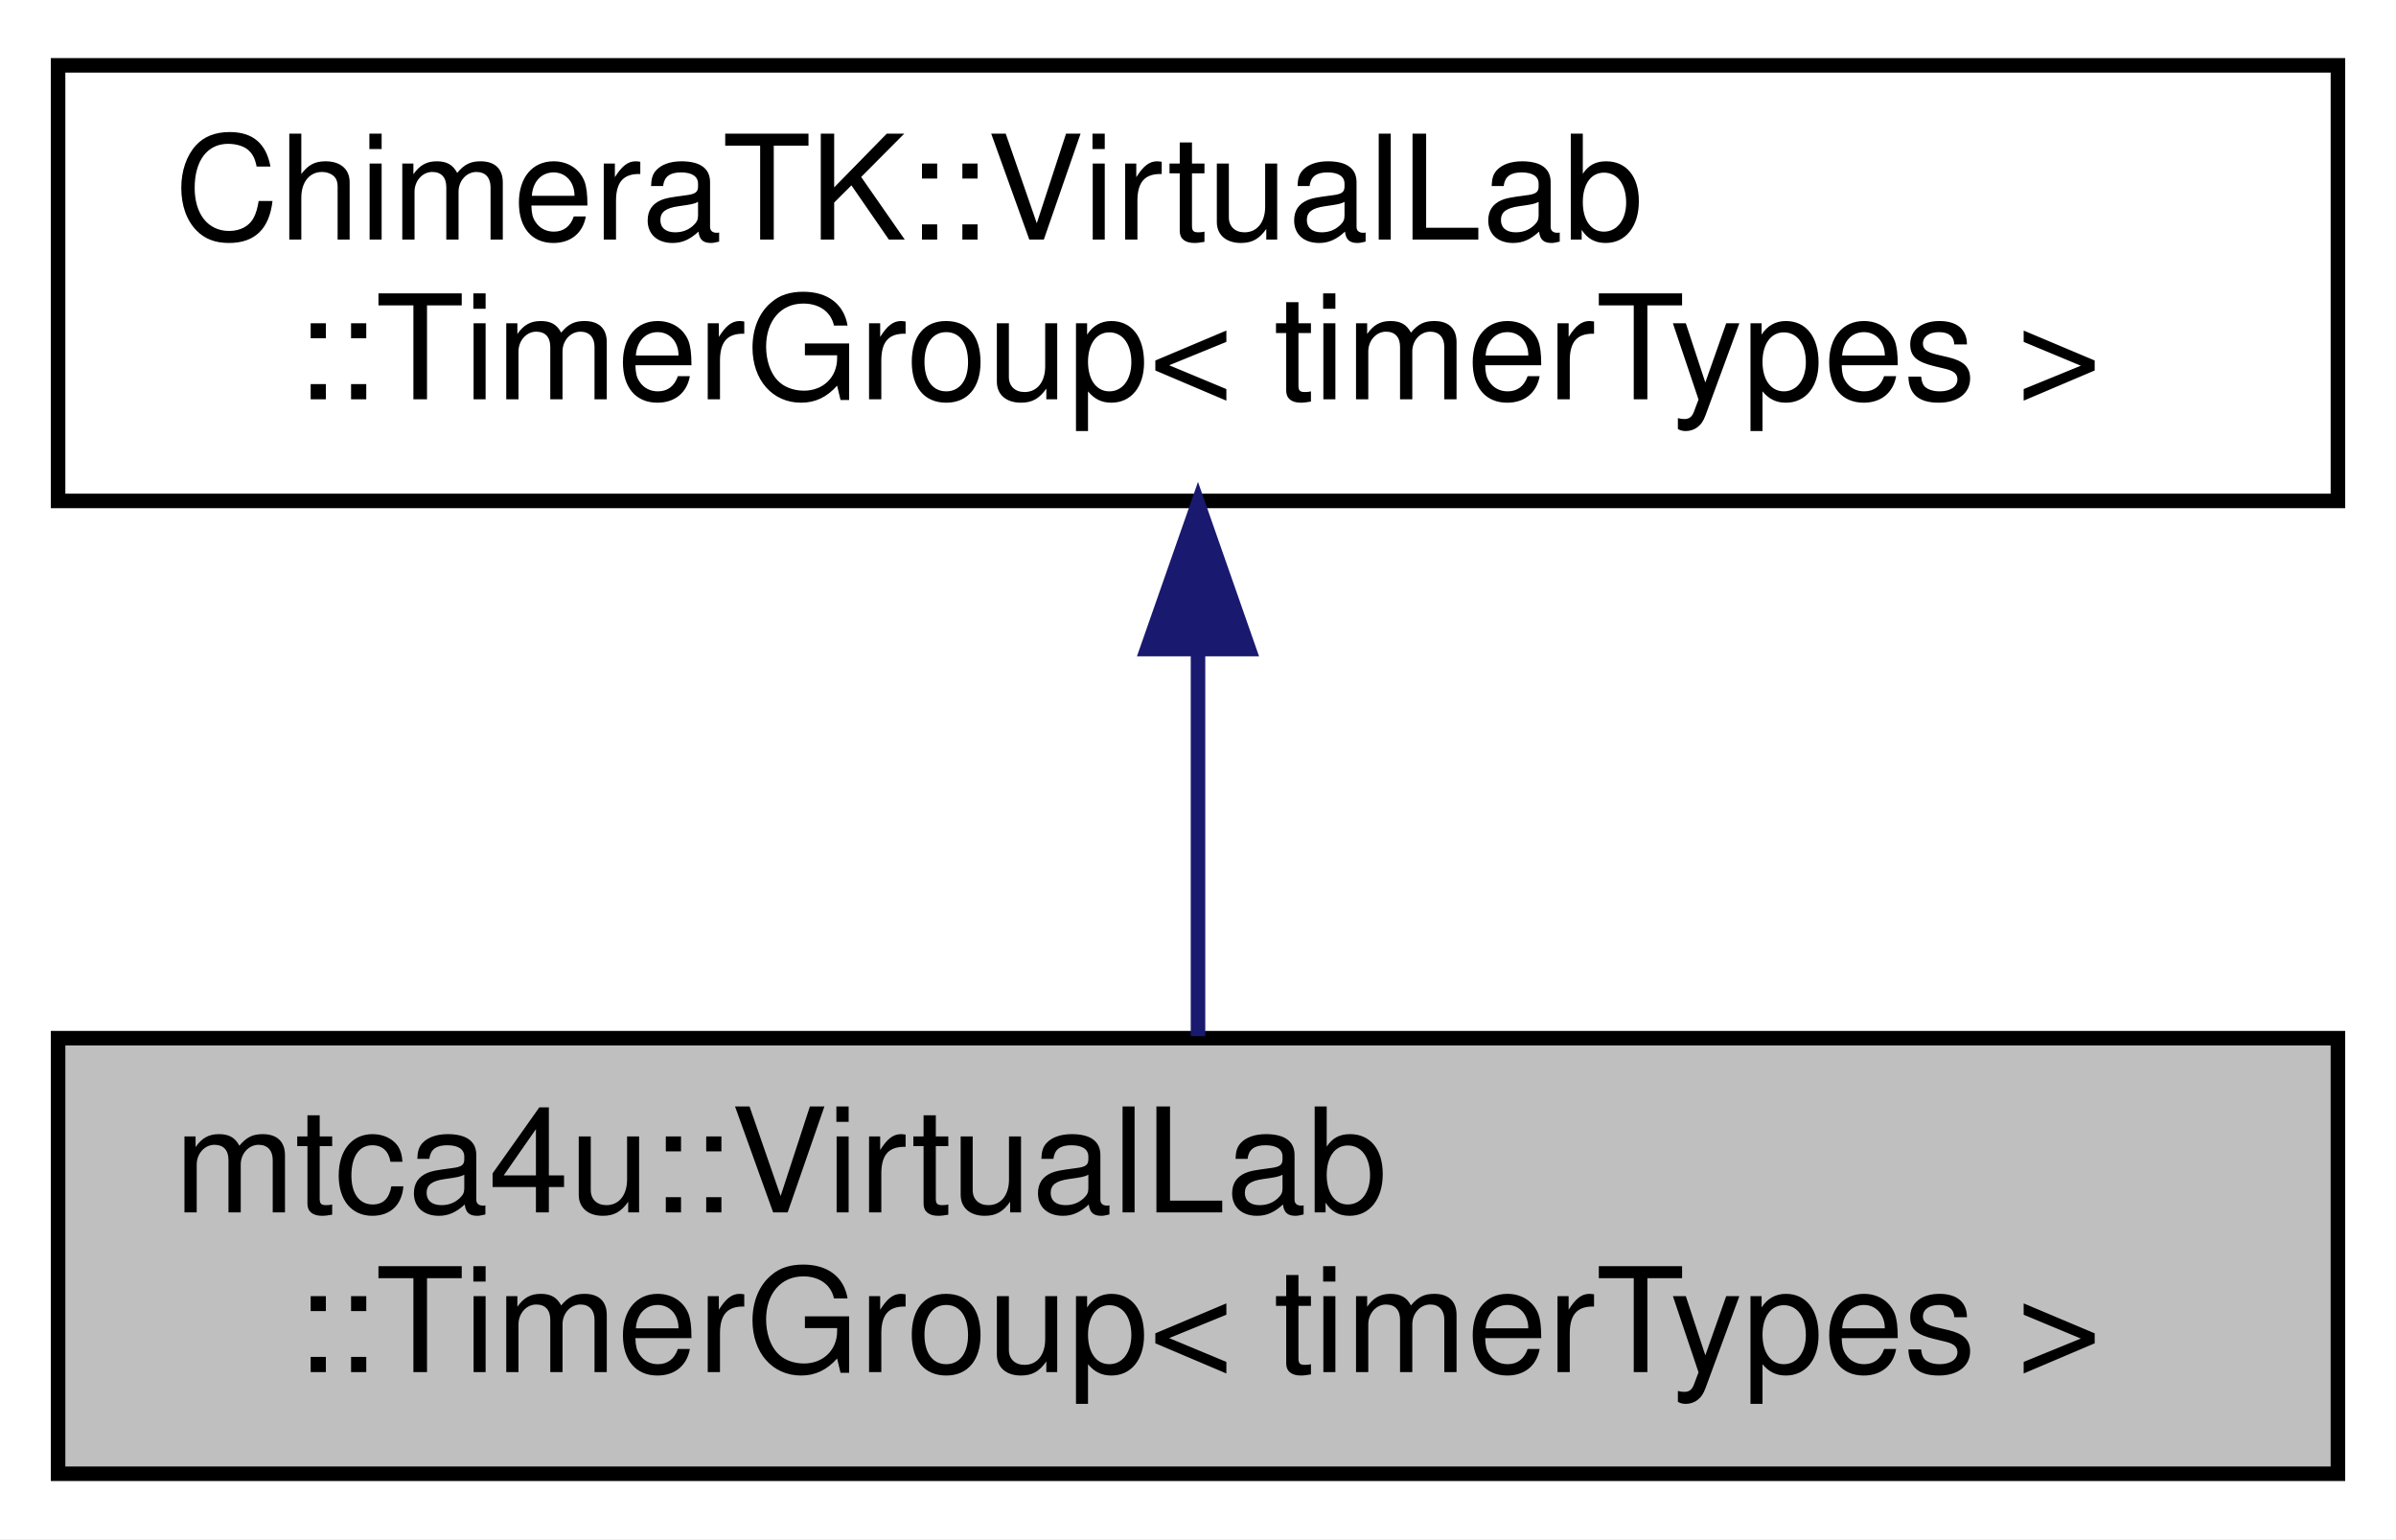
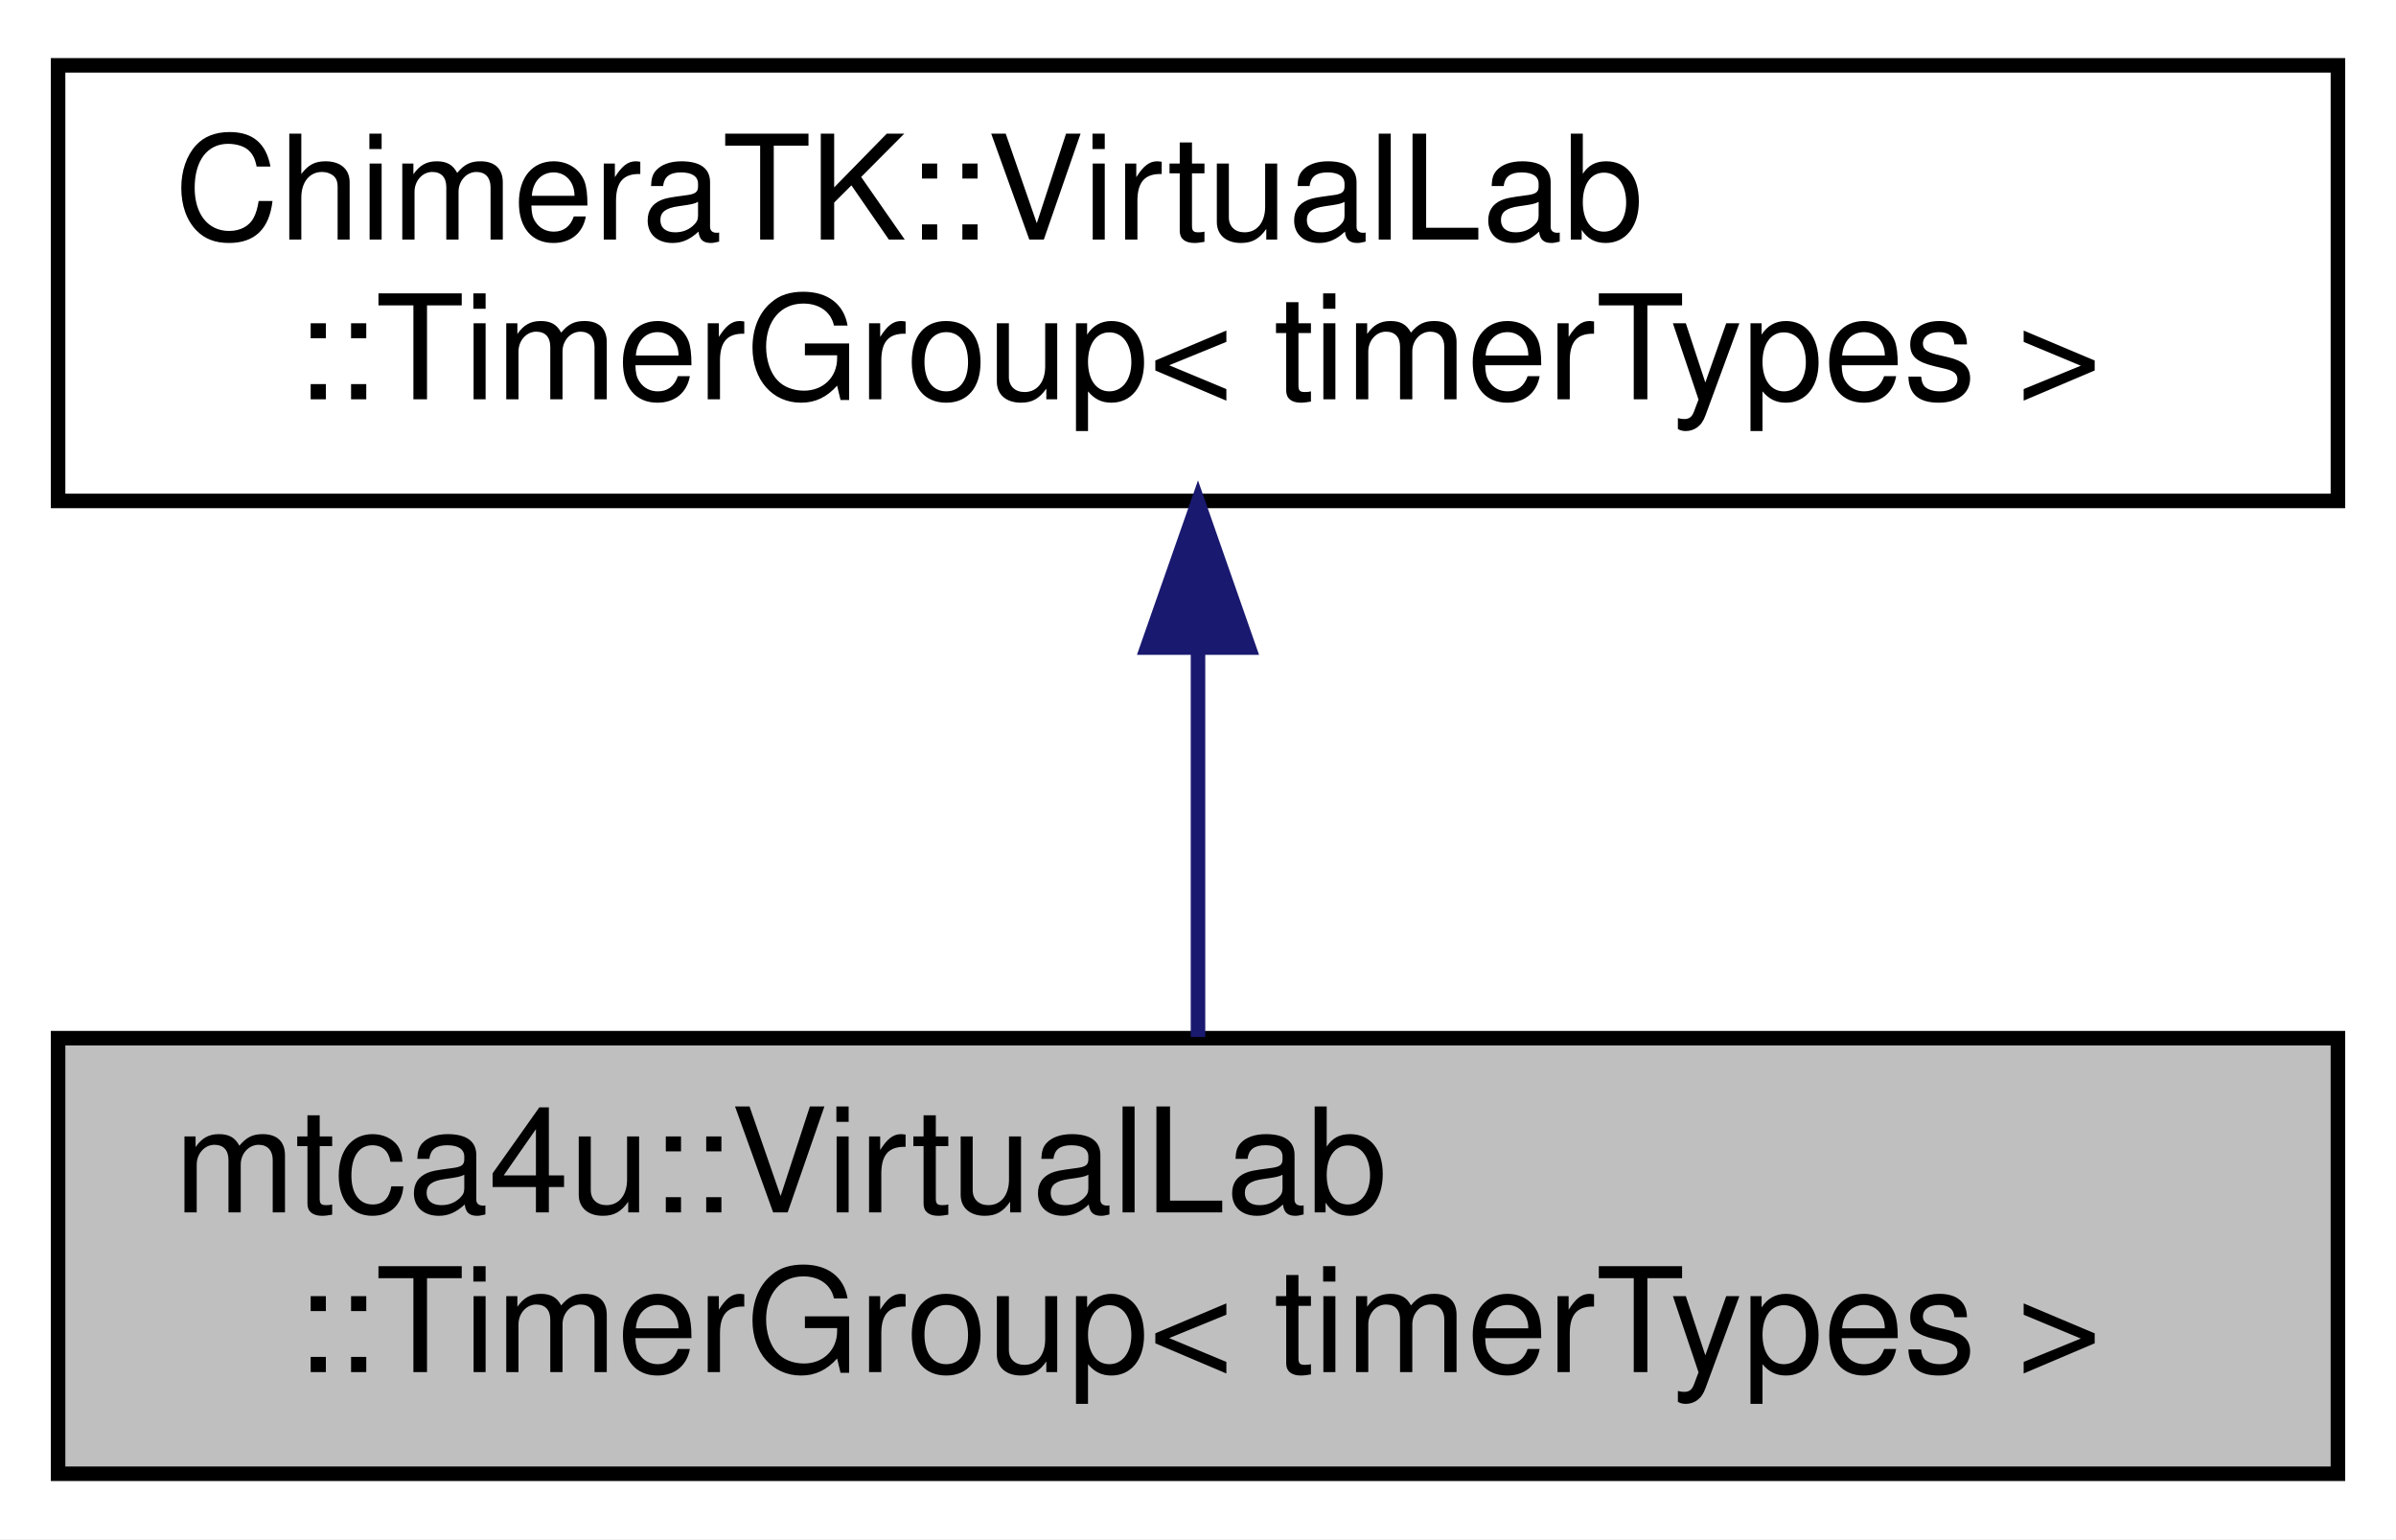
<svg xmlns="http://www.w3.org/2000/svg" xmlns:xlink="http://www.w3.org/1999/xlink" width="165pt" height="106pt" viewBox="0.00 0.00 165.00 106.00">
  <g id="graph0" class="graph" transform="scale(1 1) rotate(0) translate(4 102)">
-     <polygon fill="#ffffff" stroke="transparent" points="-4,4 -4,-102 161,-102 161,4 -4,4" />
+     <polygon fill="white" stroke="transparent" points="-4,4 -4,-102 161,-102 161,4 -4,4" />
    <g id="node1" class="node">
-       <polygon fill="#bfbfbf" stroke="#000000" points="0,-.5 0,-30.5 157,-30.5 157,-.5 0,-.5" />
-       <text text-anchor="start" x="8" y="-18.5" font-family="Helvetica,sans-Serif" font-size="10.00" fill="#000000">mtca4u::VirtualLab</text>
-       <text text-anchor="middle" x="78.5" y="-7.5" font-family="Helvetica,sans-Serif" font-size="10.00" fill="#000000">::TimerGroup&lt; timerTypes &gt;</text>
+       <g id="a_node1">
+         <a xlink:title=" ">
+           <polygon fill="#bfbfbf" stroke="black" points="0,-0.5 0,-30.5 157,-30.5 157,-0.5 0,-0.5" />
+           <text text-anchor="start" x="8" y="-18.5" font-family="Helvetica,sans-Serif" font-size="10.00">mtca4u::VirtualLab</text>
+           <text text-anchor="middle" x="78.5" y="-7.5" font-family="Helvetica,sans-Serif" font-size="10.00">::TimerGroup&lt; timerTypes &gt;</text>
+         </a>
+       </g>
    </g>
    <g id="node2" class="node">
      <g id="a_node2">
-         <a xlink:href="class_chimera_t_k_1_1_virtual_lab_1_1_timer_group.html" target="_top" xlink:title="Timer group base class. ">
-           <polygon fill="#ffffff" stroke="#000000" points="0,-67.5 0,-97.5 157,-97.5 157,-67.5 0,-67.5" />
-           <text text-anchor="start" x="8" y="-85.5" font-family="Helvetica,sans-Serif" font-size="10.00" fill="#000000">ChimeraTK::VirtualLab</text>
-           <text text-anchor="middle" x="78.5" y="-74.5" font-family="Helvetica,sans-Serif" font-size="10.00" fill="#000000">::TimerGroup&lt; timerTypes &gt;</text>
+         <a xlink:href="class_chimera_t_k_1_1_virtual_lab_1_1_timer_group.html" target="_top" xlink:title="Timer group base class.">
+           <polygon fill="white" stroke="black" points="0,-67.5 0,-97.5 157,-97.5 157,-67.5 0,-67.5" />
+           <text text-anchor="start" x="8" y="-85.5" font-family="Helvetica,sans-Serif" font-size="10.00">ChimeraTK::VirtualLab</text>
+           <text text-anchor="middle" x="78.5" y="-74.5" font-family="Helvetica,sans-Serif" font-size="10.00">::TimerGroup&lt; timerTypes &gt;</text>
        </a>
      </g>
    </g>
    <g id="edge1" class="edge">
-       <path fill="none" stroke="#191970" d="M78.5,-57.025C78.5,-48.128 78.5,-38.429 78.5,-30.643" />
-       <polygon fill="#191970" stroke="#191970" points="75,-57.297 78.5,-67.297 82,-57.297 75,-57.297" />
+       <path fill="none" stroke="midnightblue" d="M78.5,-57.11C78.5,-48.15 78.5,-38.32 78.5,-30.58" />
+       <polygon fill="midnightblue" stroke="midnightblue" points="75,-57.4 78.5,-67.4 82,-57.4 75,-57.4" />
    </g>
  </g>
</svg>
